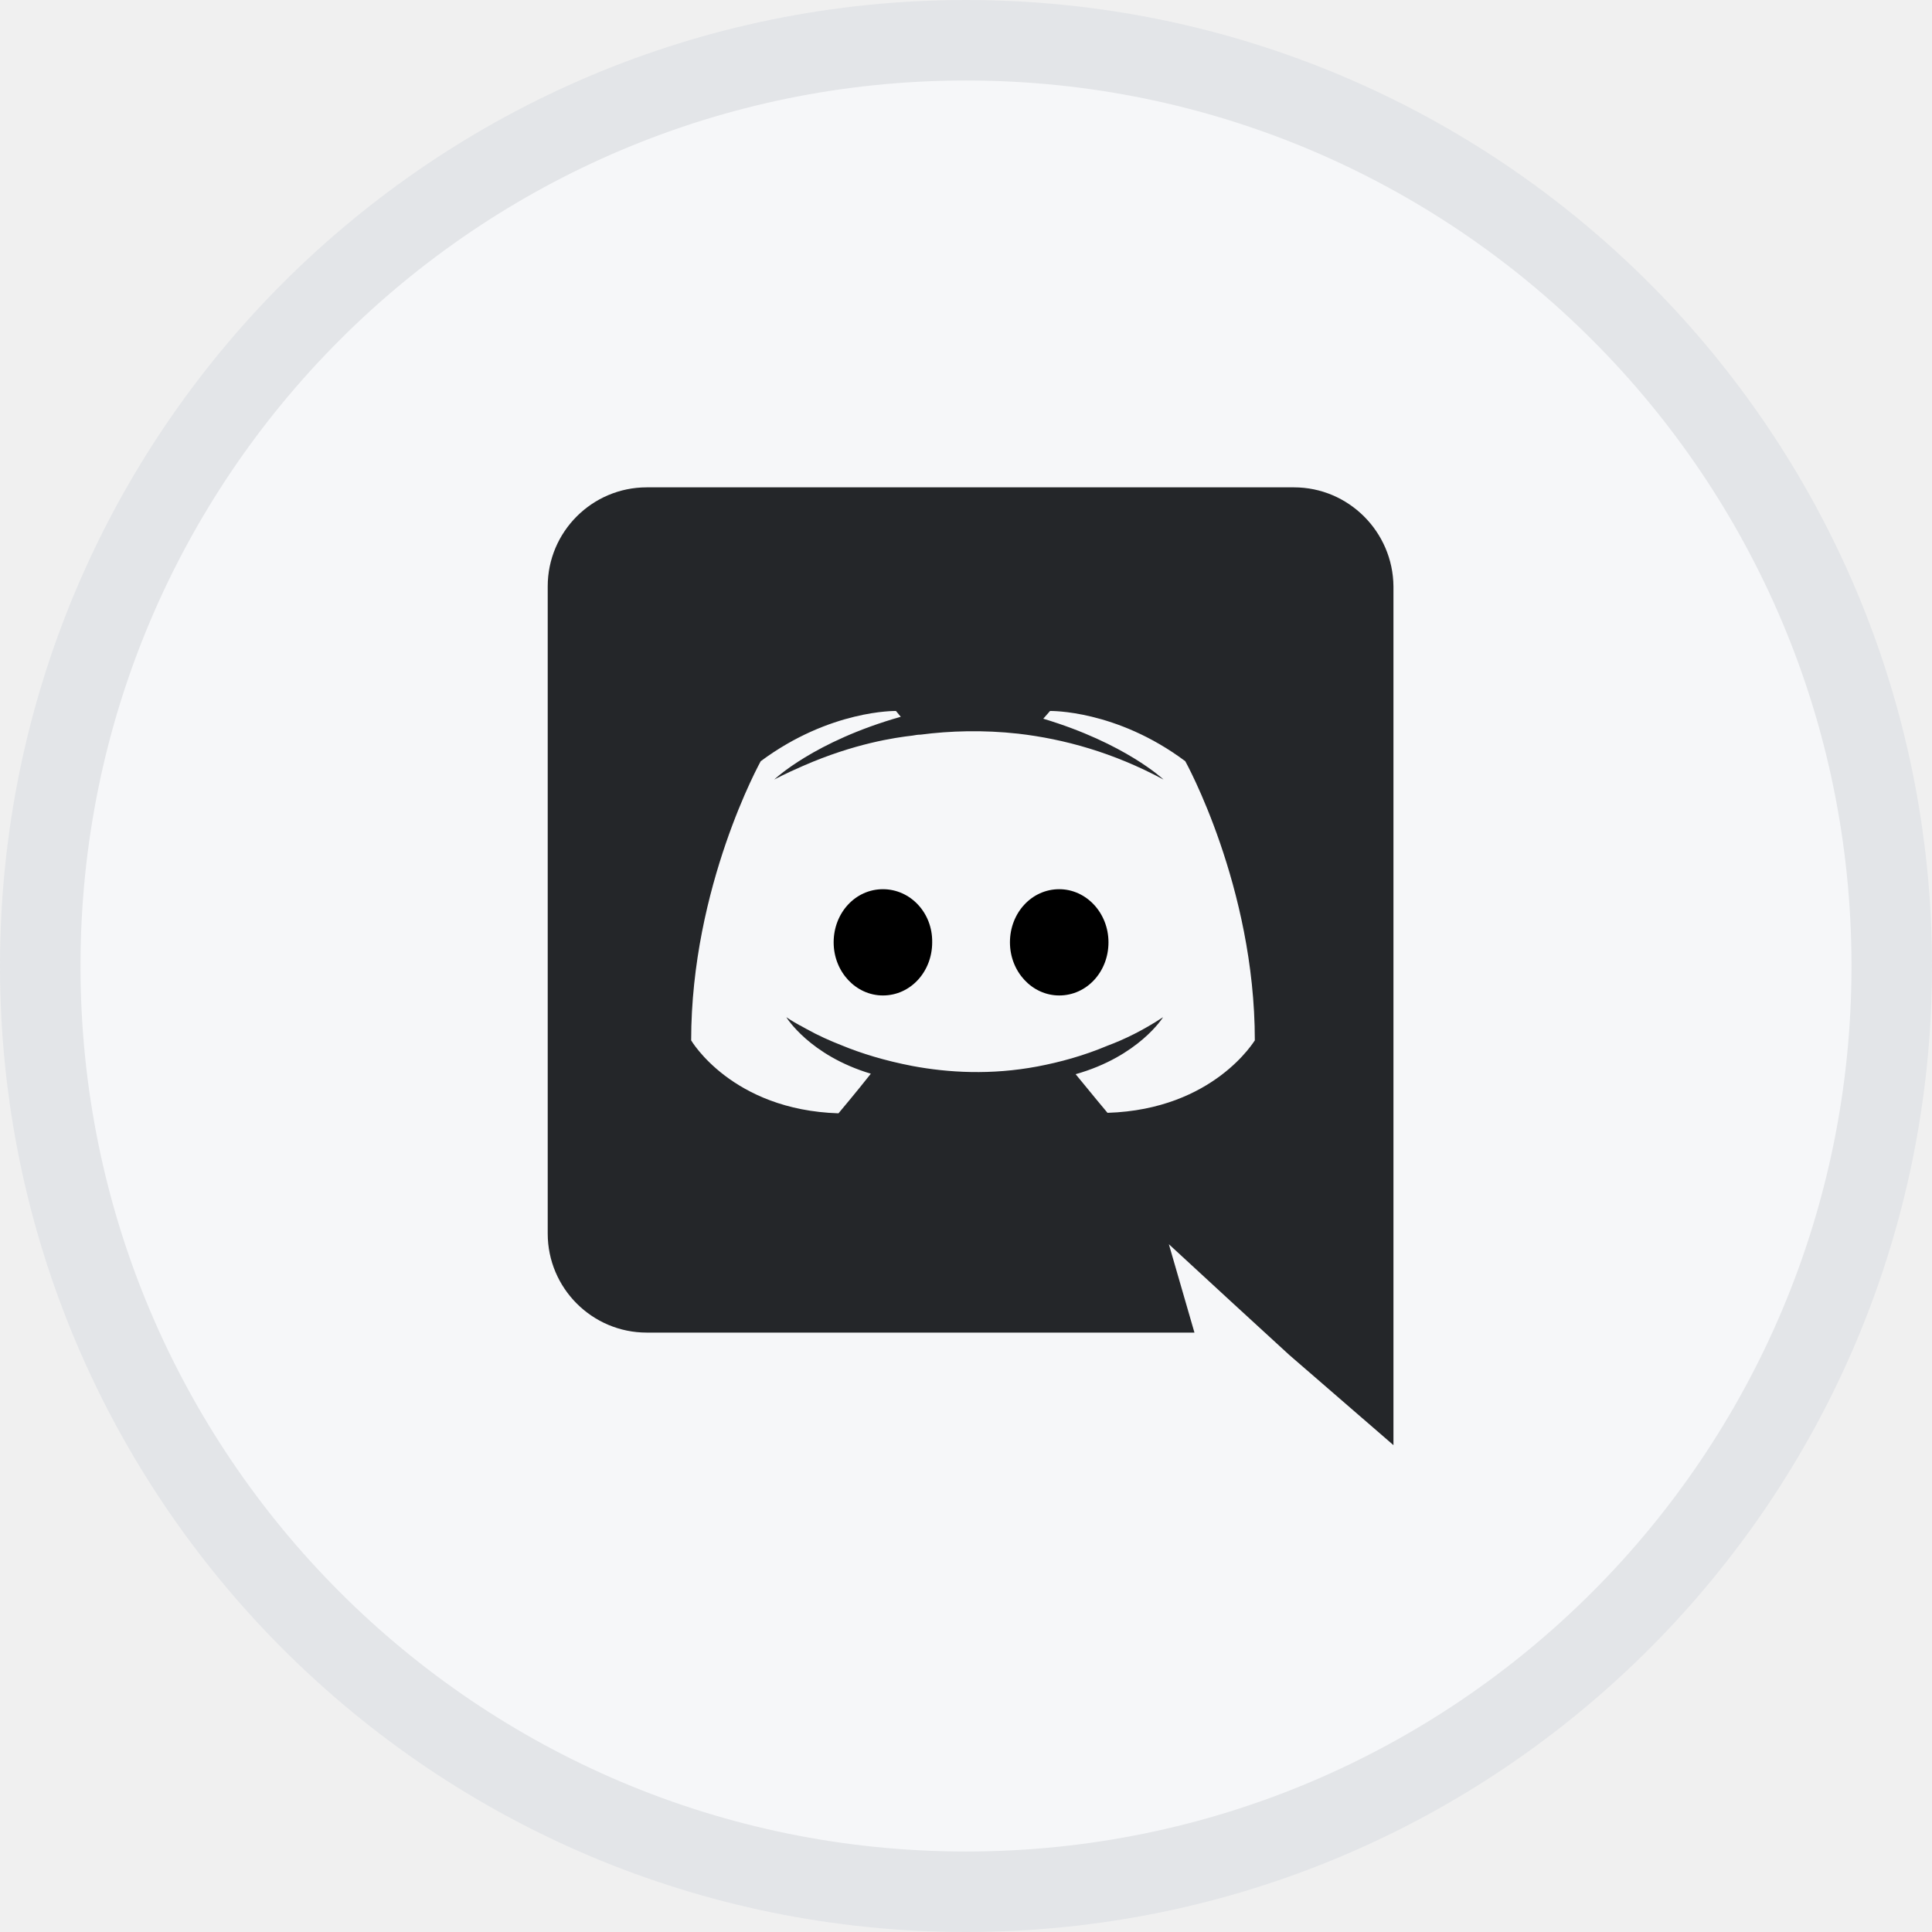
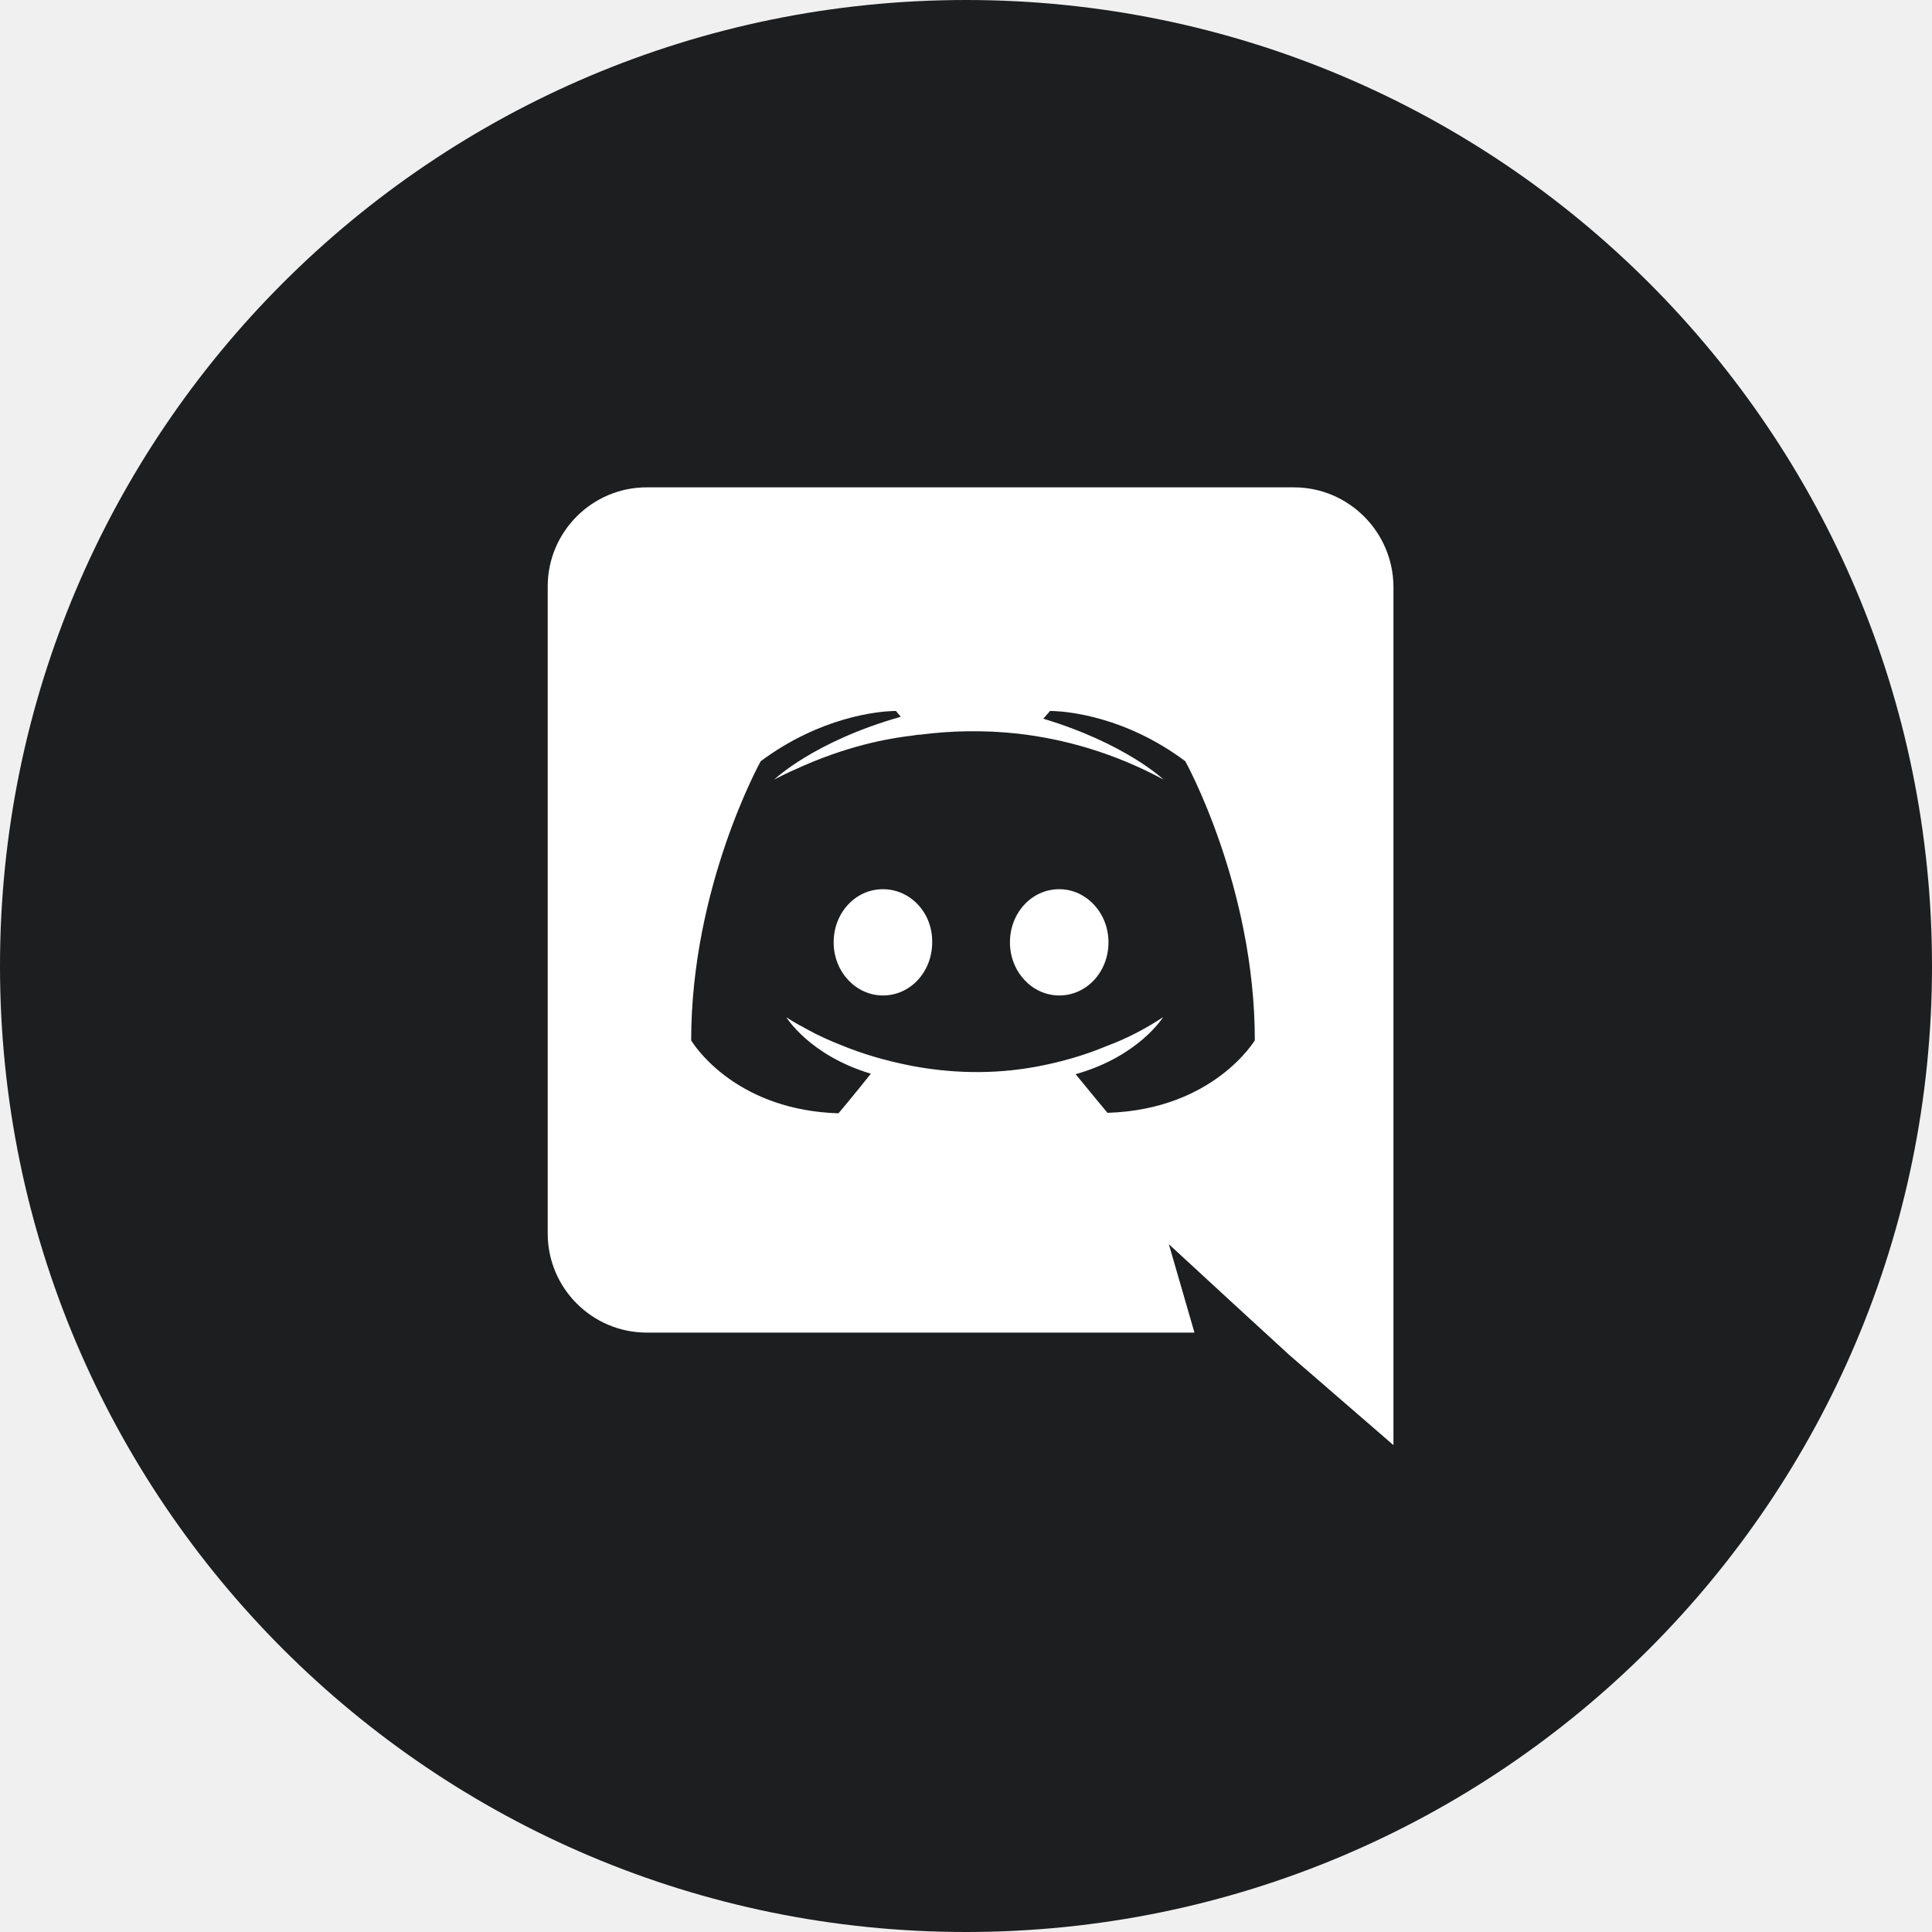
- <svg xmlns="http://www.w3.org/2000/svg" width="24px" height="24px" viewBox="0 0 24 24" version="1.1">
-   <g id="notbox-V2-web" stroke="none" stroke-width="1" fill="none" fill-rule="evenodd">
-     <g id="nutbox-Tokens-more" transform="translate(-1184, -222)">
-       <g id="编组-7备份" transform="translate(1168, 66)">
-         <g id="编组-5" transform="translate(0, 144)">
-           <g id="Discord" transform="translate(16, 12)">
-             <rect id="矩形备份-9" stroke="#E3E5E8" fill="#F6F7F9" x="0.5" y="0.5" width="23" height="23" rx="11.5" />
-             <g transform="translate(6.803941, 6.053984)" fill-rule="nonzero" id="形状">
-               <path d="M6.354,4.992 C6.012,4.992 5.742,5.286 5.742,5.652 C5.742,6.018 6.018,6.312 6.354,6.312 C6.696,6.312 6.966,6.018 6.966,5.652 C6.966,5.286 6.69,4.992 6.354,4.992 Z M4.164,4.992 C3.822,4.992 3.552,5.286 3.552,5.652 C3.552,6.018 3.828,6.312 4.164,6.312 C4.506,6.312 4.776,6.018 4.776,5.652 C4.782,5.286 4.506,4.992 4.164,4.992 Z" fill="#000000" />
-               <path d="M9.27,0 L1.23,0 C0.552,0 0,0.552 0,1.23 L0,9.27 C0,9.948 0.552,10.5 1.23,10.5 L8.034,10.5 L7.716,9.402 L8.484,10.11 L9.21,10.776 L10.506,11.898 L10.506,1.23 C10.5,0.552 9.948,0 9.27,0 Z M6.954,7.77 C6.954,7.77 6.738,7.512 6.558,7.29 C7.344,7.068 7.644,6.582 7.644,6.582 C7.398,6.744 7.164,6.858 6.954,6.936 C6.654,7.062 6.366,7.14 6.084,7.194 C5.508,7.302 4.98,7.272 4.53,7.188 C4.188,7.122 3.894,7.032 3.648,6.93 C3.51,6.876 3.36,6.81 3.21,6.726 C3.192,6.714 3.174,6.708 3.156,6.696 C3.144,6.69 3.138,6.684 3.132,6.684 C3.024,6.624 2.964,6.582 2.964,6.582 C2.964,6.582 3.252,7.056 4.014,7.284 C3.834,7.512 3.612,7.776 3.612,7.776 C2.286,7.734 1.782,6.87 1.782,6.87 C1.782,4.956 2.646,3.402 2.646,3.402 C3.51,2.76 4.326,2.778 4.326,2.778 L4.386,2.85 C3.306,3.156 2.814,3.63 2.814,3.63 C2.814,3.63 2.946,3.558 3.168,3.462 C3.81,3.18 4.32,3.108 4.53,3.084 C4.566,3.078 4.596,3.072 4.632,3.072 C4.998,3.024 5.412,3.012 5.844,3.06 C6.414,3.126 7.026,3.294 7.65,3.63 C7.65,3.63 7.176,3.18 6.156,2.874 L6.24,2.778 C6.24,2.778 7.062,2.76 7.92,3.402 C7.92,3.402 8.784,4.956 8.784,6.87 C8.784,6.864 8.28,7.728 6.954,7.77 Z" fill="#242629" />
-             </g>
+ <svg xmlns="http://www.w3.org/2000/svg" width="32px" height="32px" viewBox="0 0 32 32" version="1.1">
+   <g id="页面-1" stroke="none" stroke-width="1" fill="none" fill-rule="evenodd">
+     <g id="Nutbox-Home备份-3" transform="translate(-100, -696)">
+       <g id="编组-8" transform="translate(100, 612)">
+         <g id="编组-18" transform="translate(0, 84)">
+           <rect id="矩形备份-9" fill="#1D1E1F" x="0" y="0" width="32" height="32" rx="16" />
+           <g id="Discord" transform="translate(9.071921, 8.071978)" fill="#FFFFFF" fill-rule="nonzero">
+             <path d="M12.36,0 C13.264,0 14,0.736 14.008,1.64 L14.008,1.64 L14.008,15.864 L12.28,14.368 L11.312,13.48 L10.288,12.536 L10.712,14 L1.64,14 C0.736,14 0,13.264 0,12.36 L0,12.36 L0,1.64 C0,0.736 0.736,0 1.64,0 L1.64,0 Z M8.32,3.704 L8.208,3.832 C9.568,4.24 10.2,4.84 10.2,4.84 C9.368,4.392 8.552,4.168 7.792,4.08 C7.216,4.016 6.664,4.032 6.176,4.096 C6.128,4.096 6.088,4.104 6.04,4.112 C5.76,4.144 5.08,4.24 4.224,4.616 C3.928,4.744 3.752,4.84 3.752,4.84 C3.752,4.84 4.408,4.208 5.848,3.8 L5.848,3.8 L5.768,3.704 L5.71,3.705 C5.47,3.714 4.523,3.797 3.528,4.536 C3.528,4.536 2.376,6.608 2.376,9.16 L2.376,9.16 L2.392,9.185 C2.501,9.352 3.202,10.317 4.816,10.368 C4.816,10.368 5.112,10.016 5.352,9.712 C4.336,9.408 3.952,8.776 3.952,8.776 C3.952,8.776 4.032,8.832 4.176,8.912 C4.184,8.912 4.192,8.92 4.208,8.928 L4.208,8.928 L4.28,8.968 C4.48,9.08 4.68,9.168 4.864,9.24 C5.192,9.376 5.584,9.496 6.04,9.584 C6.64,9.696 7.344,9.736 8.112,9.592 C8.488,9.52 8.872,9.416 9.272,9.248 C9.552,9.144 9.864,8.992 10.192,8.776 C10.192,8.776 9.792,9.424 8.744,9.72 C8.984,10.016 9.272,10.36 9.272,10.36 C11.04,10.304 11.712,9.152 11.712,9.16 C11.712,6.608 10.56,4.536 10.56,4.536 C9.572,3.797 8.62,3.714 8.378,3.705 L8.378,3.705 L8.32,3.704 Z M8.472,6.656 C8.92,6.656 9.288,7.048 9.288,7.536 C9.288,8.024 8.928,8.416 8.472,8.416 C8.024,8.416 7.656,8.024 7.656,7.536 C7.656,7.048 8.016,6.656 8.472,6.656 Z M5.552,6.656 C6.008,6.656 6.376,7.048 6.368,7.536 C6.368,8.024 6.008,8.416 5.552,8.416 C5.104,8.416 4.736,8.024 4.736,7.536 C4.736,7.048 5.096,6.656 5.552,6.656 Z" id="形状结合" />
          </g>
        </g>
      </g>
    </g>
  </g>
</svg>
